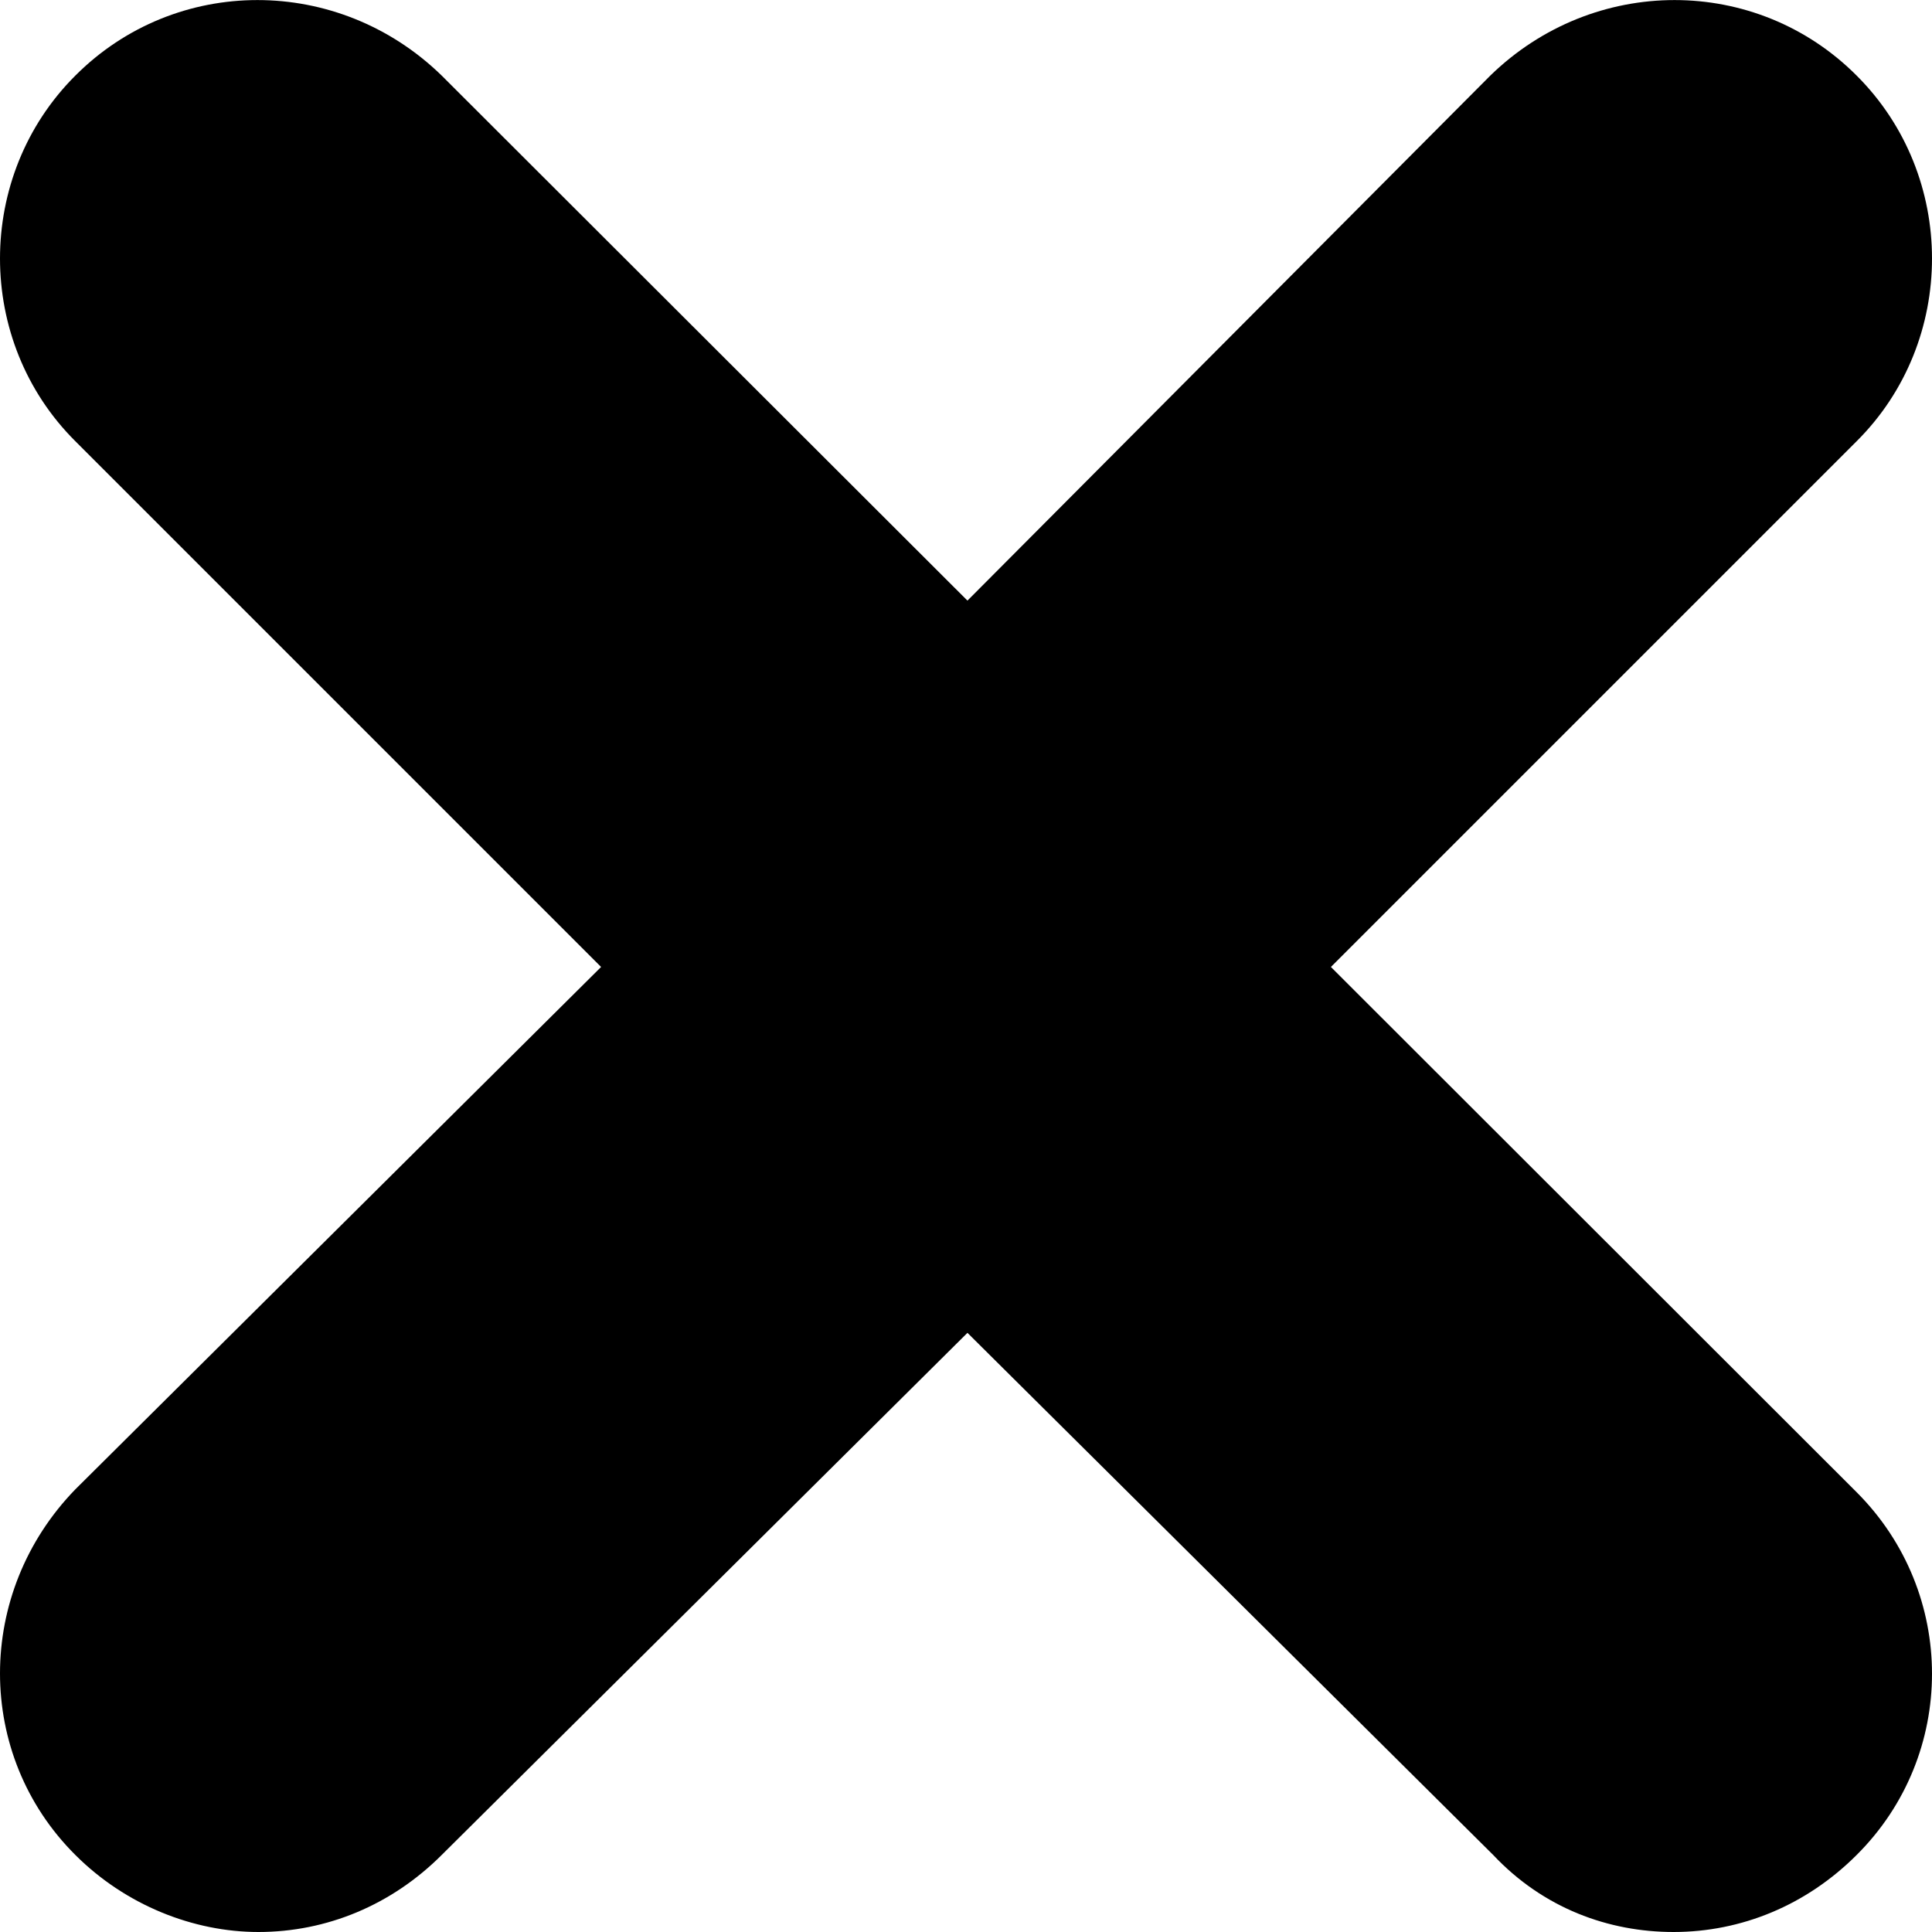
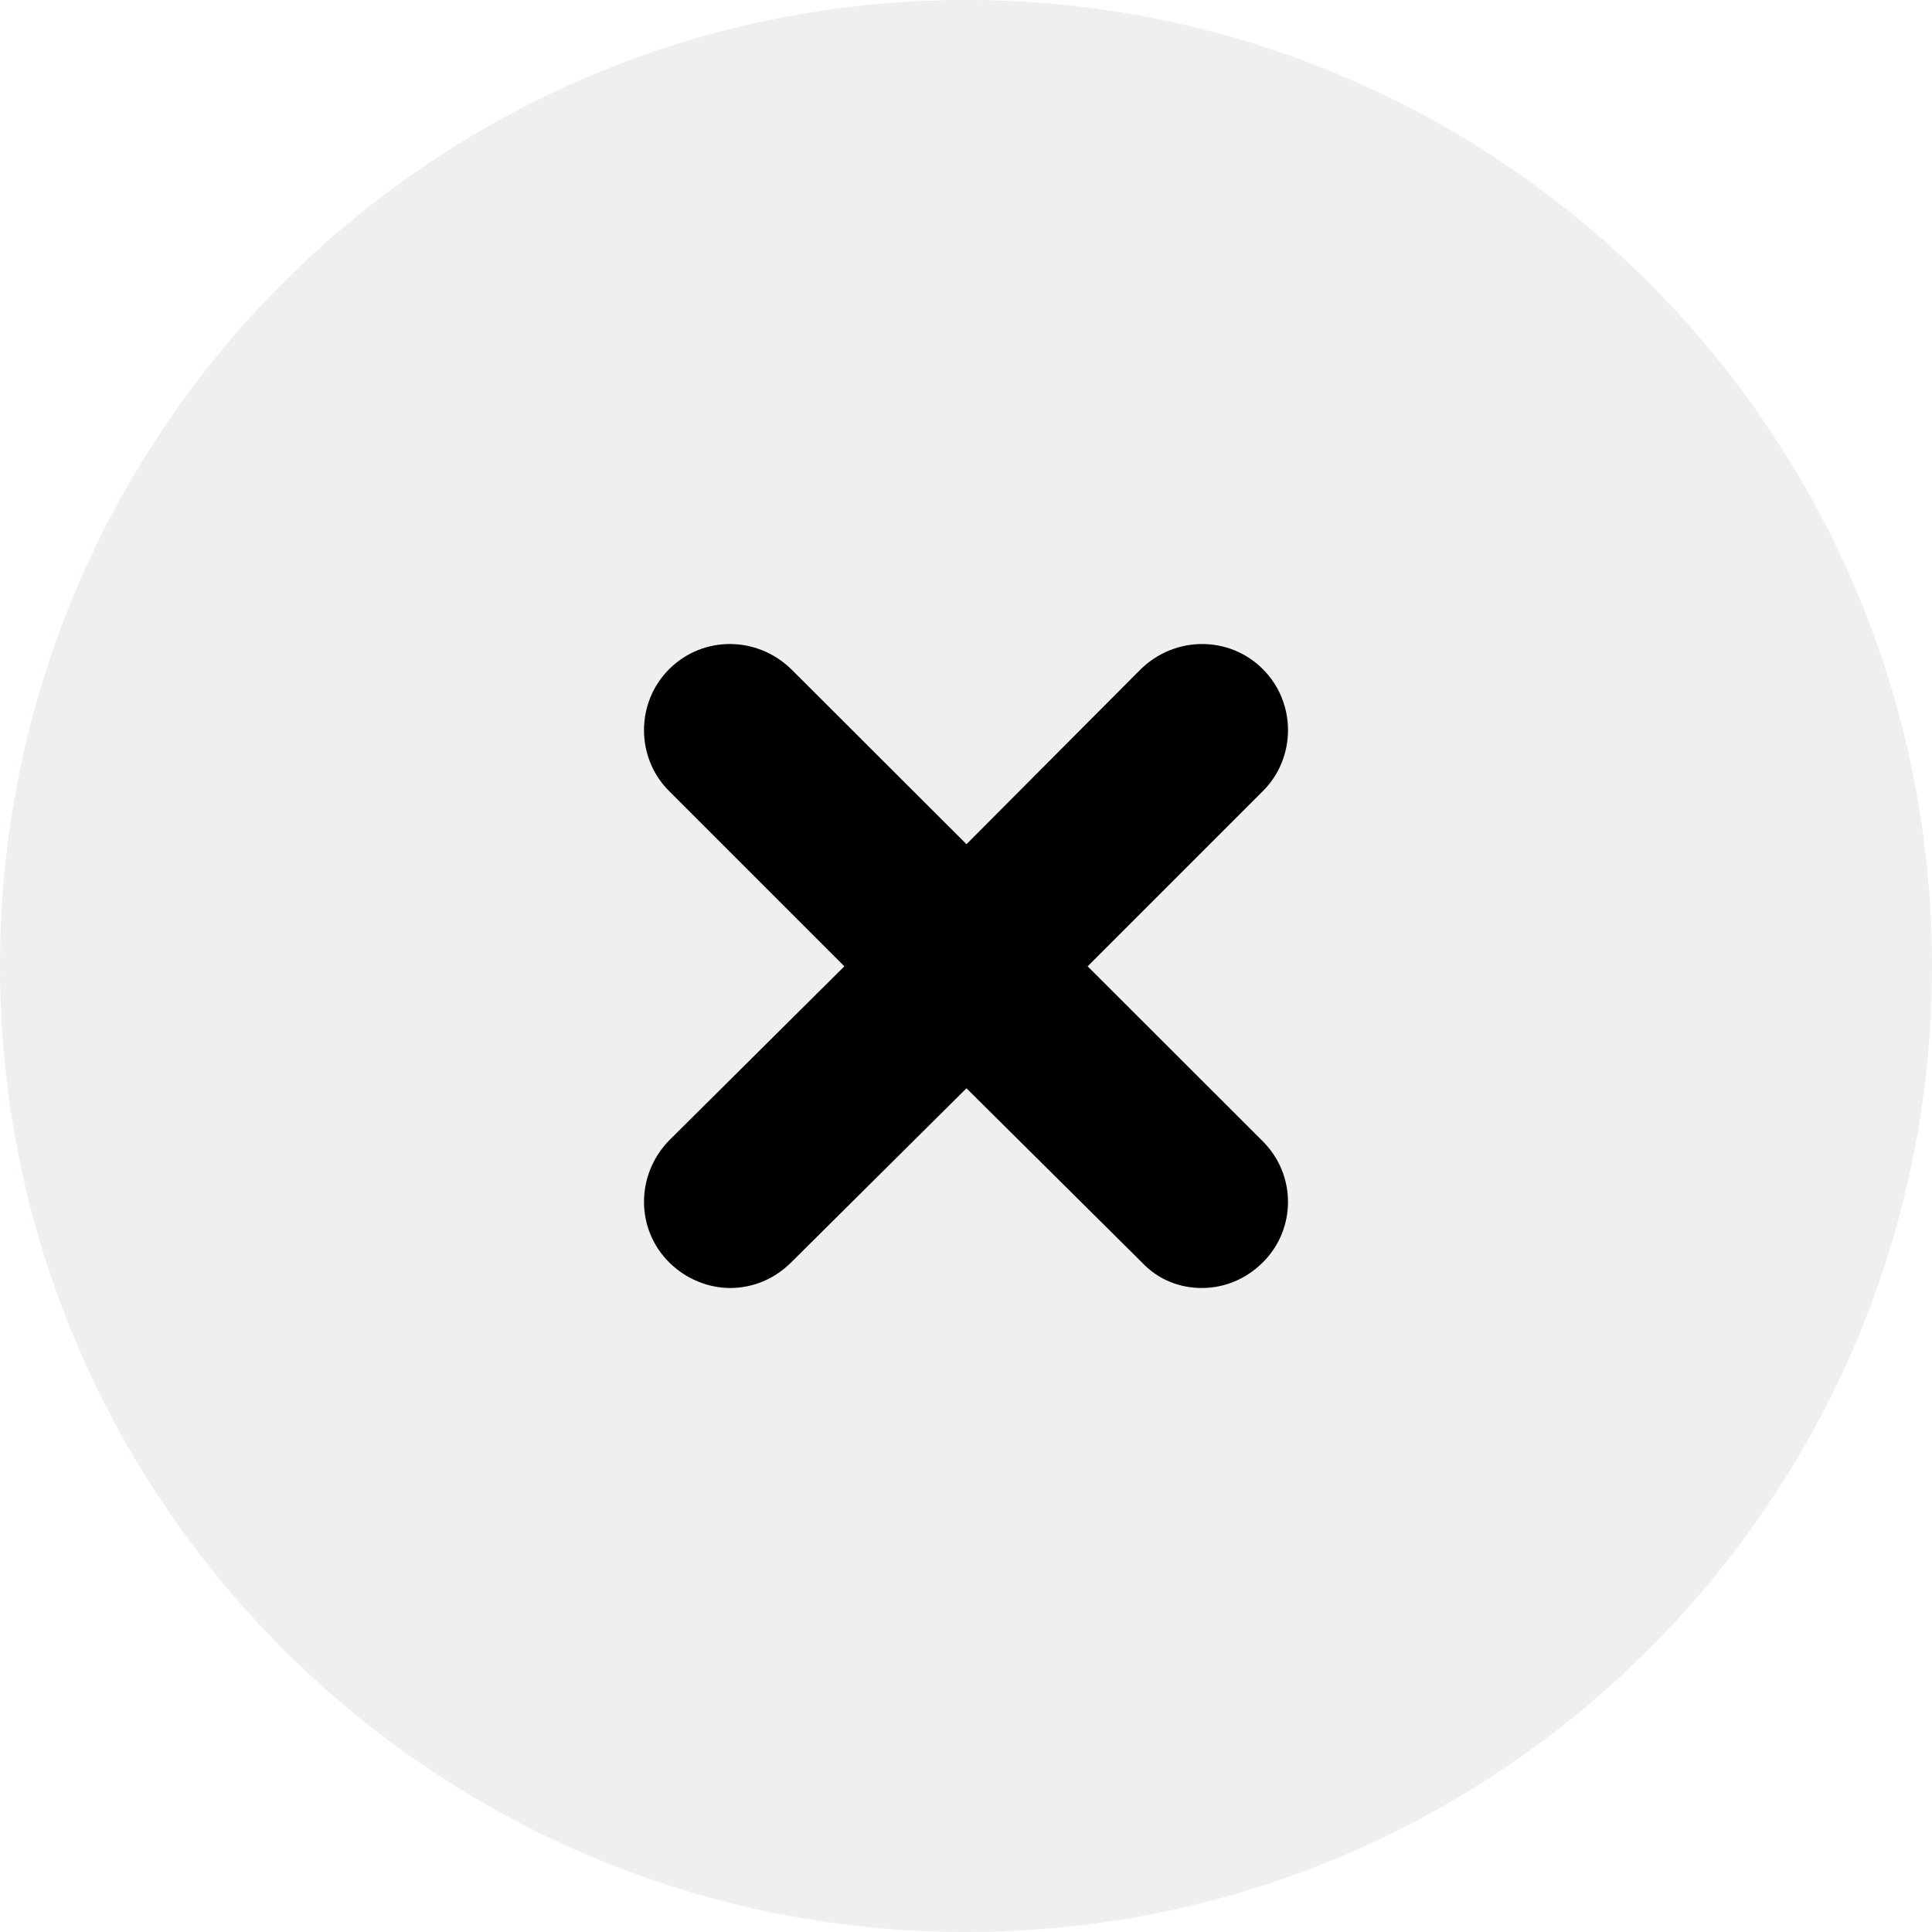
- <svg xmlns="http://www.w3.org/2000/svg" width="8" height="8" viewBox="0 0 8 8" fill="black">
-   <path d="M7.688 6.179C8.104 6.595 8.104 7.267 7.688 7.681C7.48 7.889 7.211 8 6.93 8C6.661 8 6.391 7.902 6.183 7.681L4.006 5.519L1.829 7.681C1.621 7.889 1.352 8 1.07 8C0.801 8 0.52 7.889 0.312 7.681C-0.104 7.267 -0.104 6.595 0.312 6.167L2.489 4.004L0.312 1.827C-0.104 1.413 -0.104 0.728 0.312 0.313C0.728 -0.104 1.401 -0.104 1.829 0.313L4.006 2.487L6.171 0.313C6.599 -0.104 7.272 -0.104 7.688 0.313C8.104 0.728 8.104 1.413 7.688 1.827L5.511 4.004L7.688 6.179Z" />
+ <svg xmlns="http://www.w3.org/2000/svg" width="24" height="24" viewBox="0 0 24 24" fill="none">
+   <path d="M24 12C24 18.627 18.627 24 12 24C5.373 24 0 18.627 0 12C0 5.373 5.373 0 12 0C18.627 0 24 5.373 24 12Z" fill="#EDEFF1" />
+   <path d="M15.688 14.179C16.104 14.595 16.104 15.267 15.688 15.681C15.48 15.889 15.211 16 14.93 16C14.661 16 14.391 15.902 14.184 15.681L12.006 13.519L9.829 15.681C9.621 15.889 9.352 16 9.07 16C8.801 16 8.52 15.889 8.312 15.681C7.896 15.267 7.896 14.595 8.312 14.167L10.489 12.004L8.312 9.827C7.896 9.413 7.896 8.728 8.312 8.313C8.728 7.896 9.401 7.896 9.829 8.313L12.006 10.487L14.171 8.313C14.599 7.896 15.272 7.896 15.688 8.313C16.104 8.728 16.104 9.413 15.688 9.827L13.511 12.004L15.688 14.179Z" fill="black" />
</svg>
